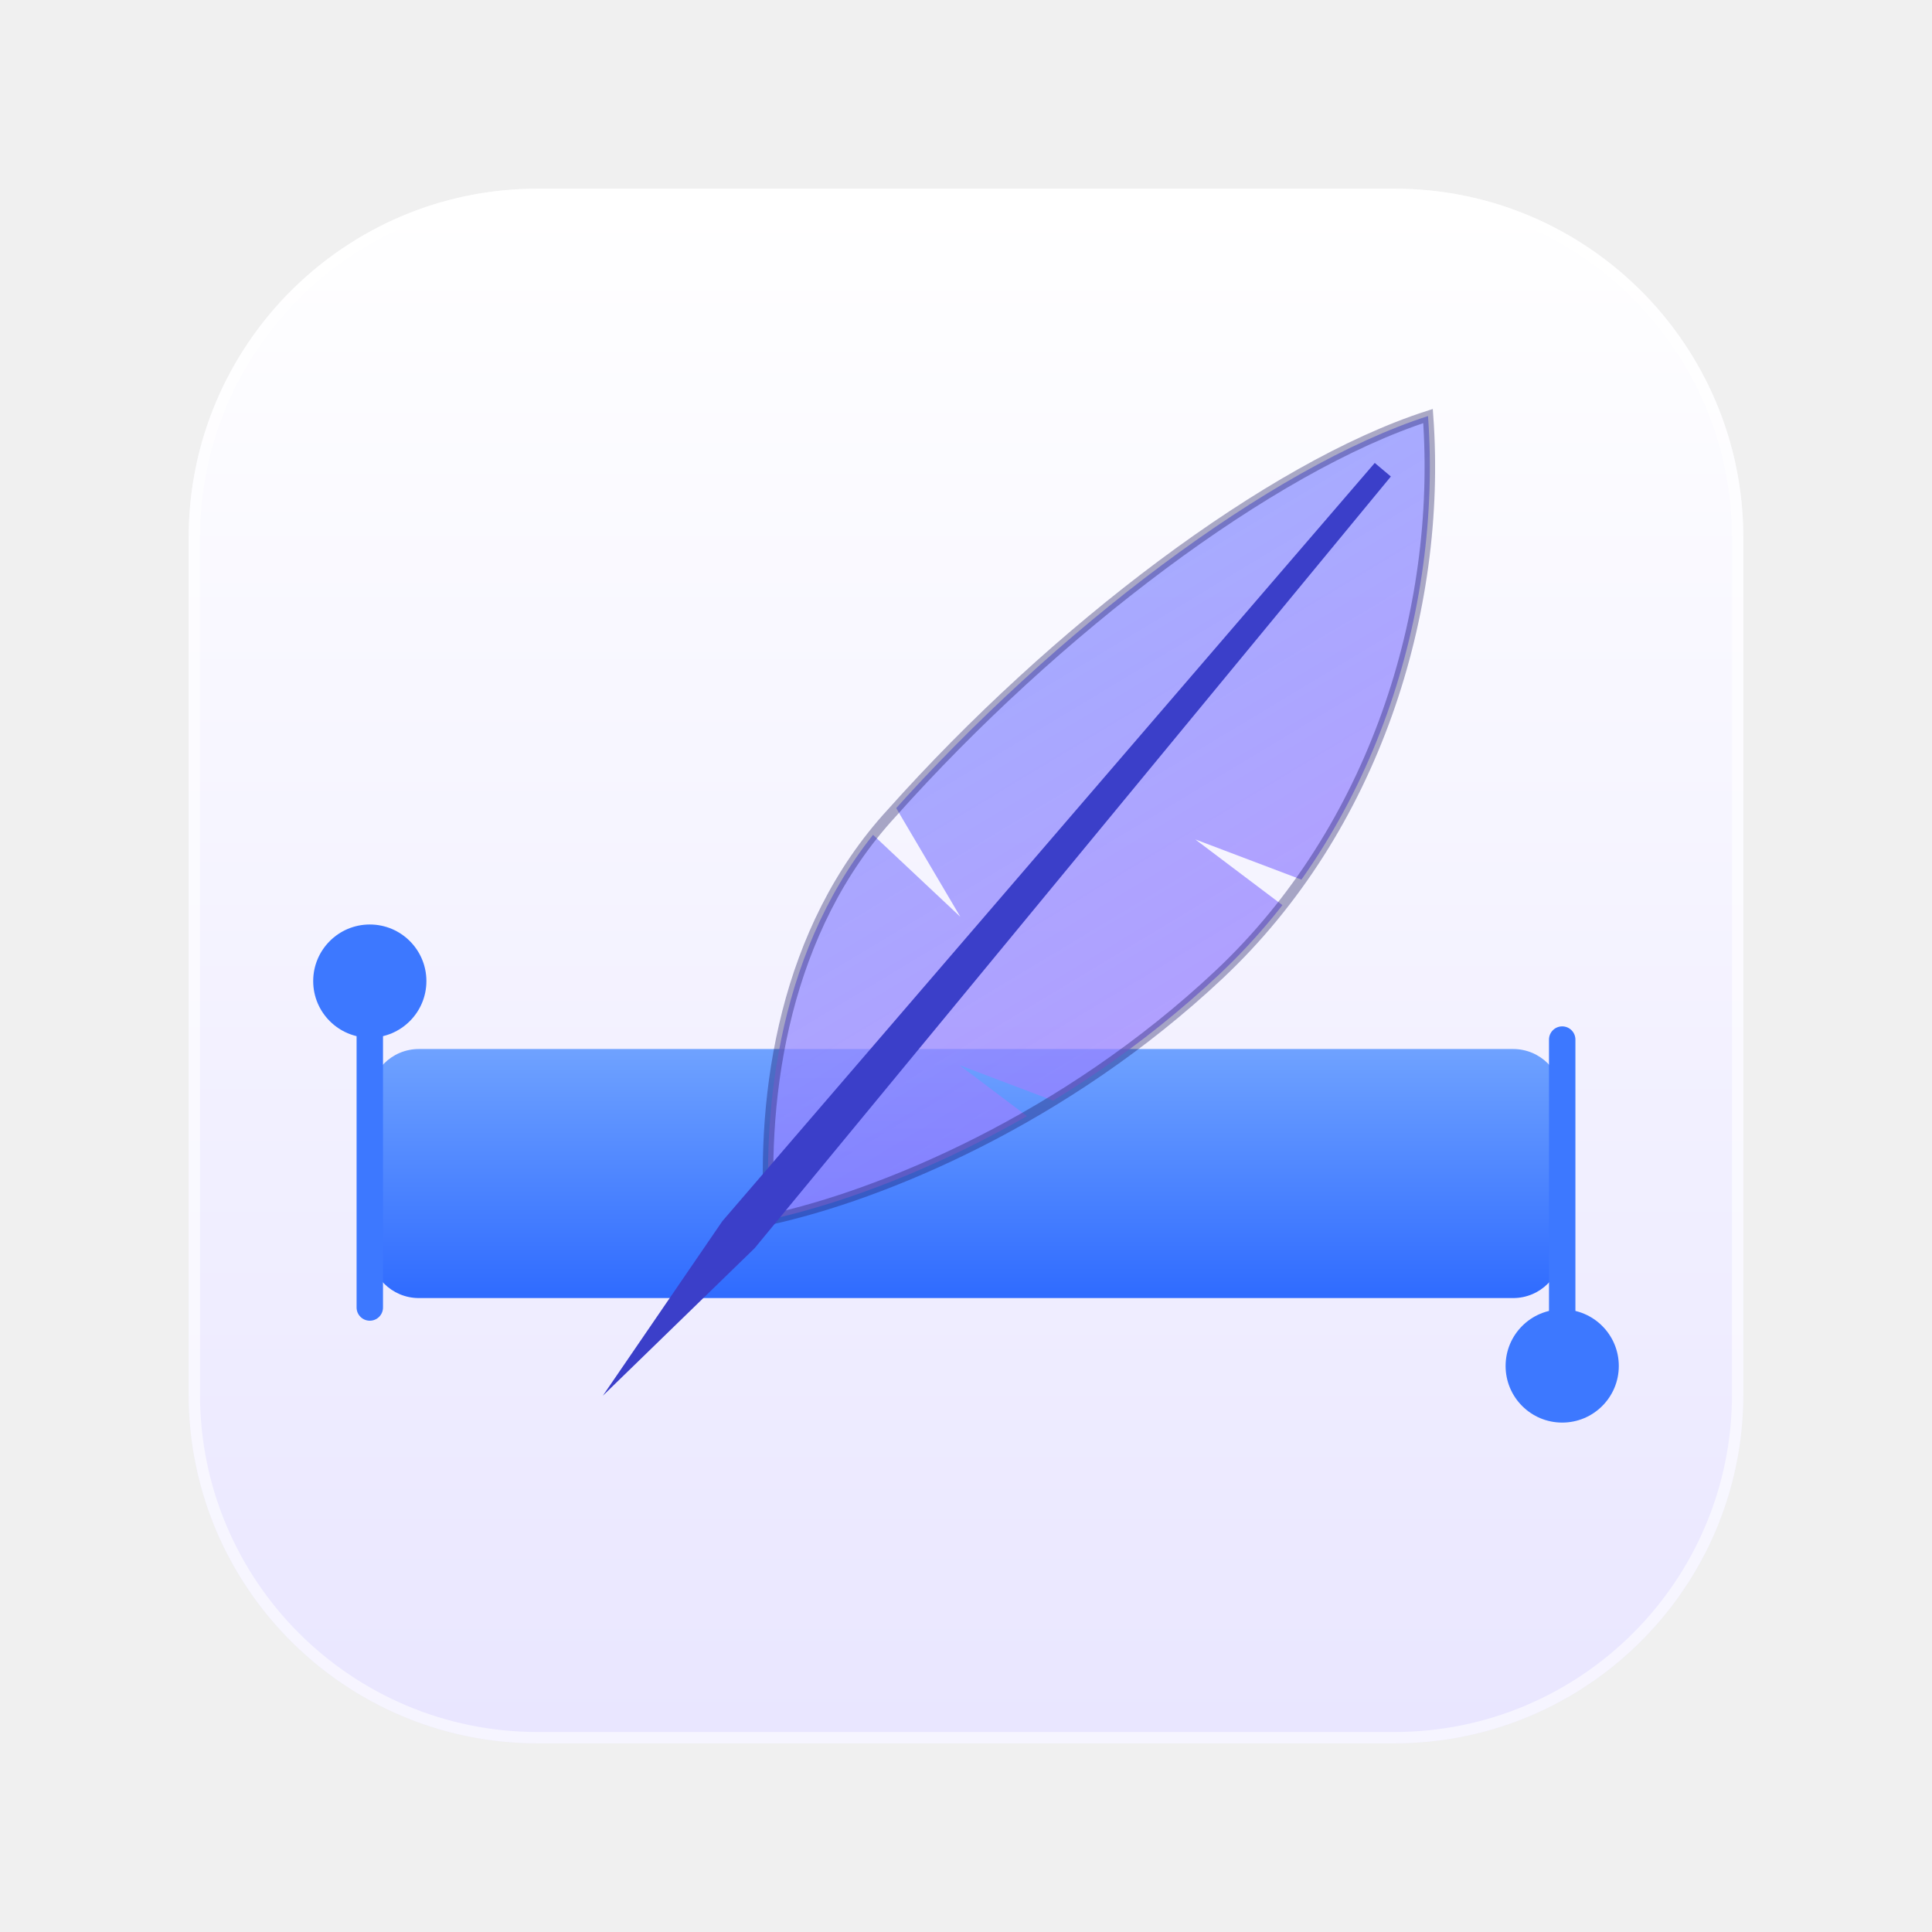
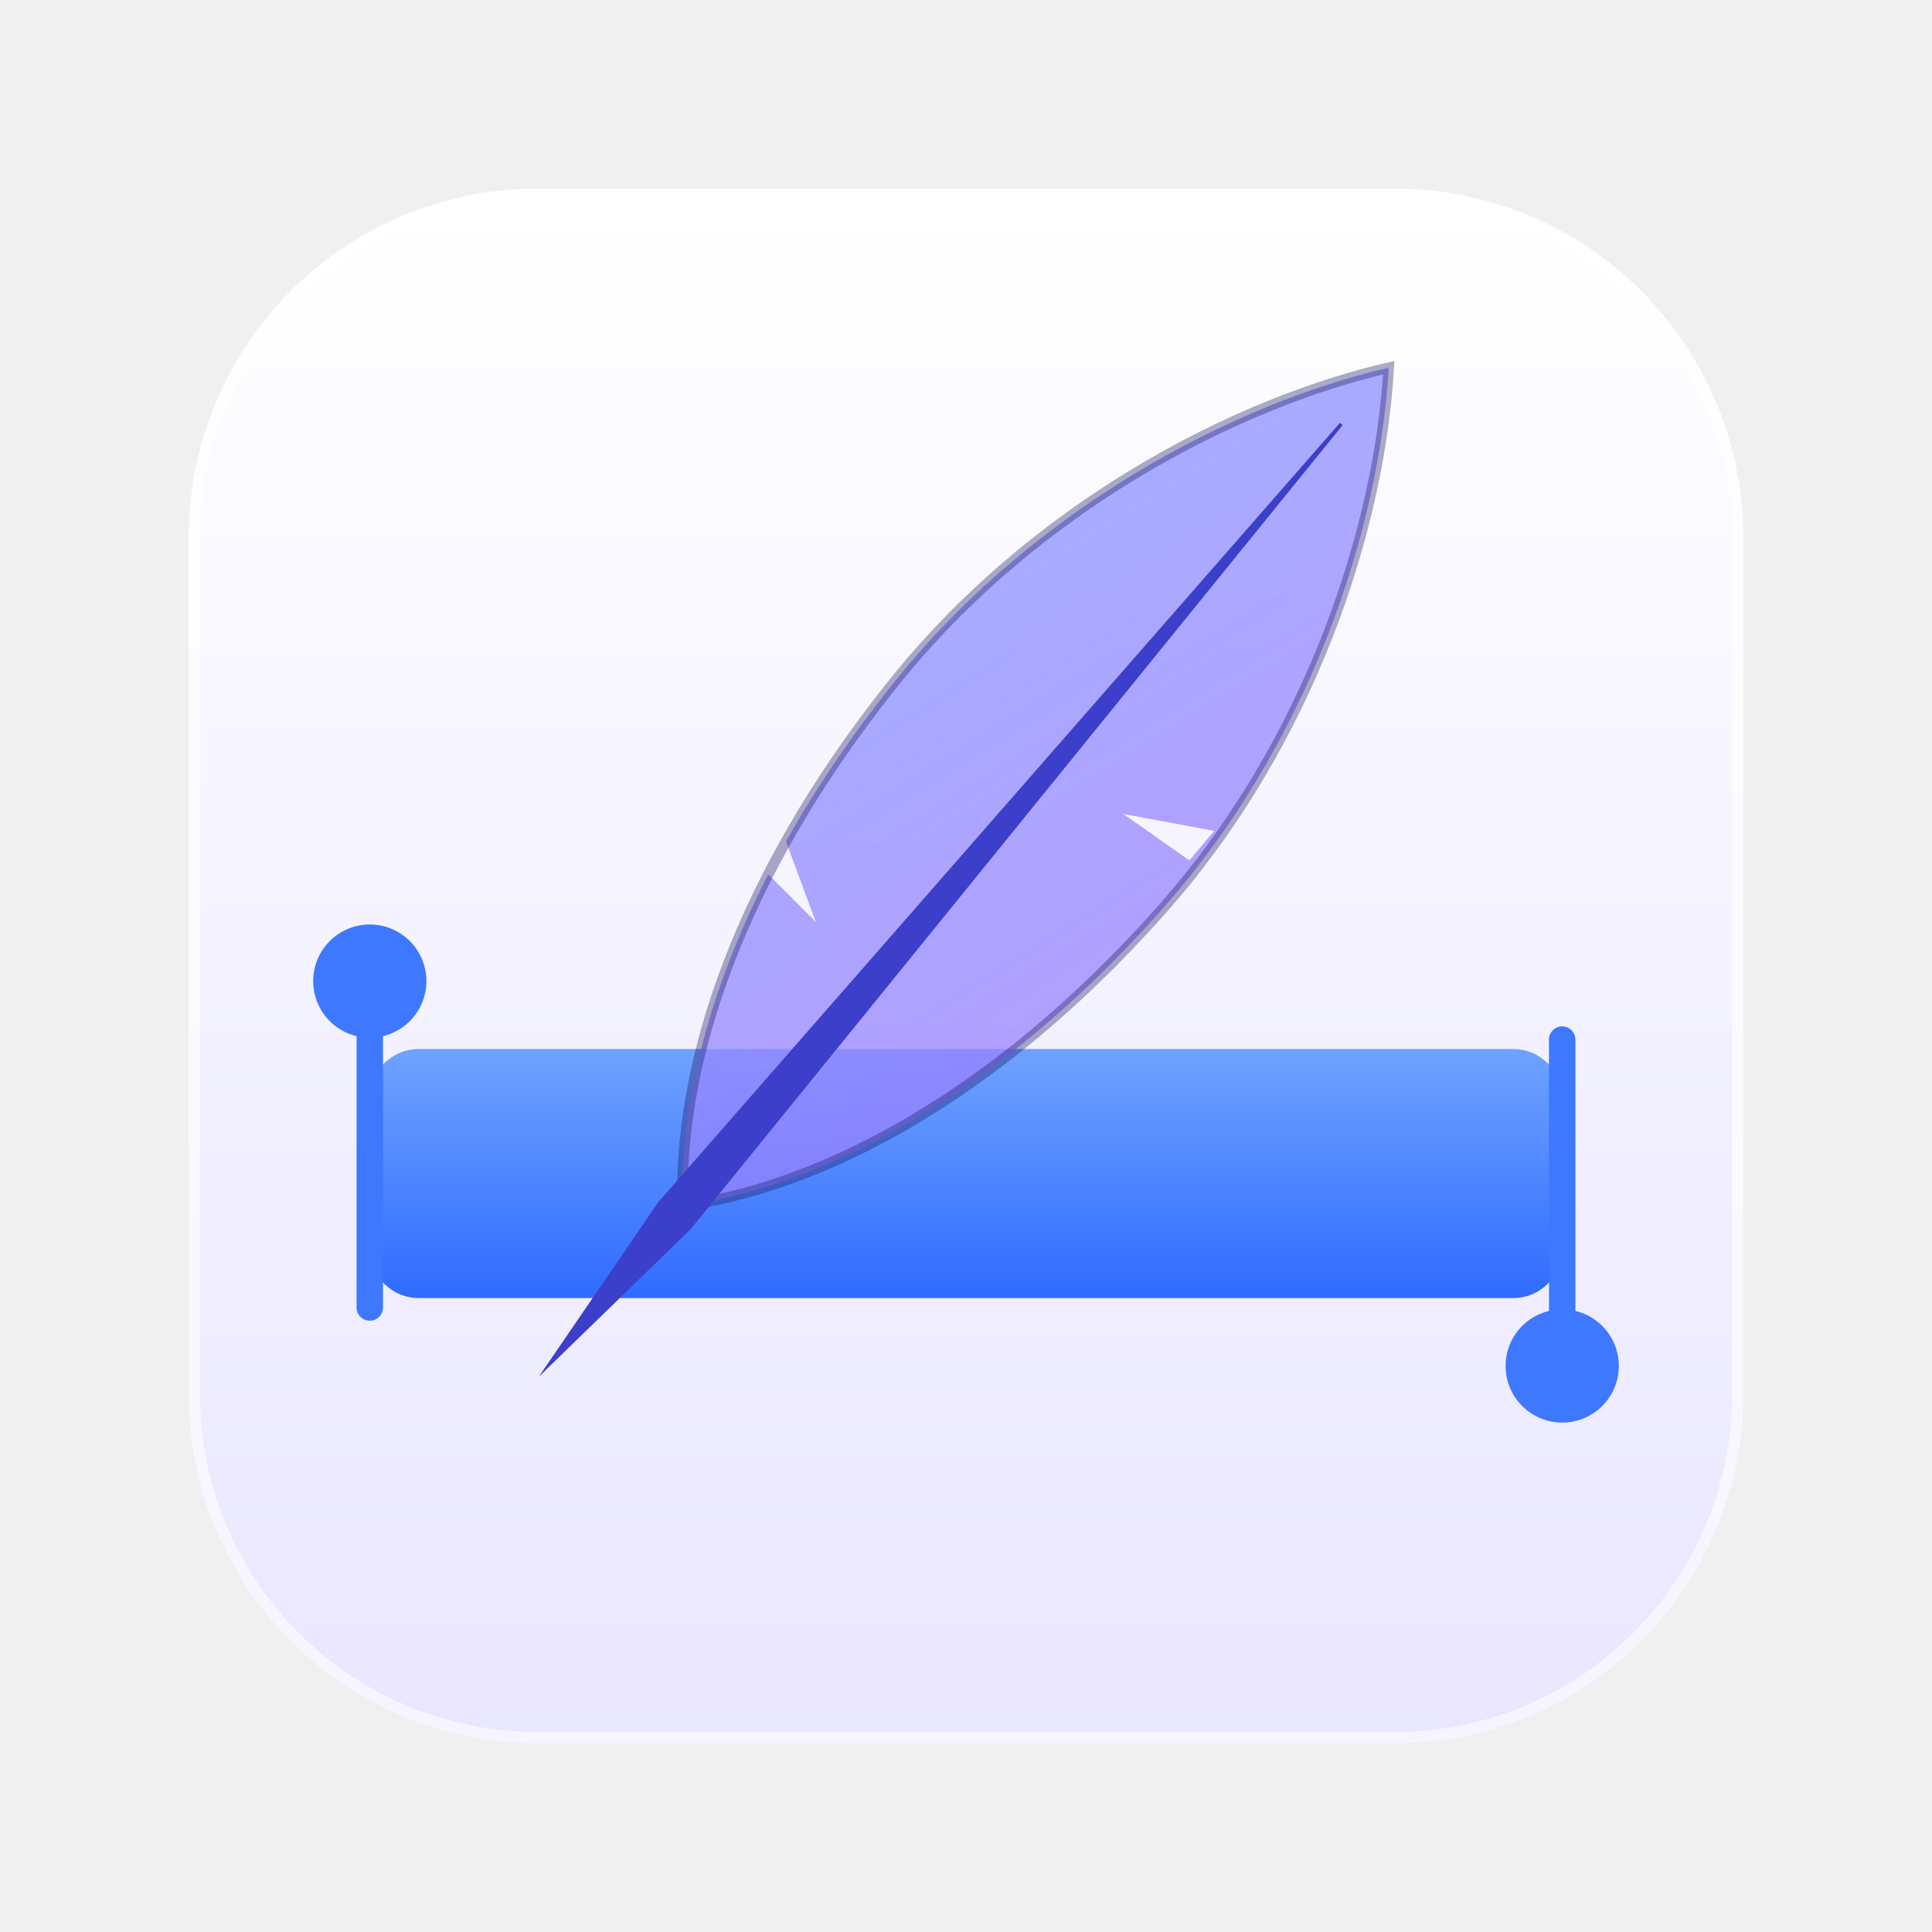
- <svg xmlns="http://www.w3.org/2000/svg" width="1024" height="1024" viewBox="0 0 1024 1024" role="img">
+ <svg xmlns="http://www.w3.org/2000/svg" width="1024" height="1024" viewBox="0 0 1024 1024" stroke-miterlimit="60" role="img">
  <defs>
    <linearGradient id="isel" x1="0" y1="0" x2="0" y2="1">
      <stop offset="0" stop-color="#6FA2FF" />
      <stop offset="1" stop-color="#2F6BFF" />
    </linearGradient>
    <linearGradient id="iglass" x1="0" y1="0" x2="1" y2="1">
      <stop offset="0" stop-color="#8E9BFF" stop-opacity="0.80" />
      <stop offset="1" stop-color="#9B7BFF" stop-opacity="0.72" />
    </linearGradient>
    <mask id="inotch" maskUnits="userSpaceOnUse" x="0" y="0" width="1024" height="1024">
      <rect width="1024" height="1024" fill="#fff" />
-       <path d="M640 394 L566 420 L640 416 ZM620 579 L546 605 L620 601 ZM418 514 L492 540 L418 536 Z" fill="#000" />
+       <path d="M606 394 L560.12 420 L606 416 ZM420 554 L465.88 580 L420 576 Z" fill="#000" />
    </mask>
    <linearGradient id="bg" x1="0" y1="0" x2="0" y2="1">
      <stop offset="0" stop-color="#FFFFFF" />
      <stop offset="1" stop-color="#E9E6FF" />
    </linearGradient>
  </defs>
  <rect x="100" y="100" width="824" height="824" rx="185" fill="url(#bg)" />
  <rect x="196" y="556" width="632" height="132" rx="26" fill="url(#isel)" />
  <rect x="189" y="520" width="14" height="180" rx="7" fill="#3D78FF" />
  <circle cx="196" cy="520" r="30" fill="#3D78FF" />
  <rect x="821" y="544" width="14" height="180" rx="7" fill="#3D78FF" />
  <circle cx="828" cy="724" r="30" fill="#3D78FF" />
-   <g transform="translate(540 478) rotate(40.107) scale(0.93) translate(-512 -512)">
-     <path d="M512 150 C590 230 640 350 626 470 C612 590 560 690 520 742 C470 690 420 610 424 520 C428 380 462 230 512 150 Z" fill="url(#iglass)" mask="url(#inotch)" />
-     <path d="M512 150 C590 230 640 350 626 470 C612 590 560 690 520 742 C470 690 420 610 424 520 C428 380 462 230 512 150 Z" fill="none" stroke="#14125A" stroke-opacity="0.35" stroke-width="6" />
-     <path d="M506 190 L518 190 L524 760 L512 880 L500 760 Z" fill="#3B3FC9" />
+   <g transform="translate(506 468) rotate(40.107) scale(0.93) translate(-512 -512)">
+     <path d="M512 128 C566 200 616 320 612 450 C608 590 566 690 516 748 L508 748 C458 690 416 590 412 450 C408 320 458 200 512 128 Z" fill="url(#iglass)" mask="url(#inotch)" />
+     <path d="M512 128 C566 200 616 320 612 450 C608 590 566 690 516 748 L508 748 C458 690 416 590 412 450 C408 320 458 200 512 128 Z" fill="none" stroke="#14125A" stroke-opacity="0.35" stroke-width="6" />
+     <path d="M511 170 L513 170 L524 760 L512 880 L500 760 Z" fill="#3B3FC9" />
  </g>
  <rect x="103" y="103" width="818" height="818" rx="182" fill="none" stroke="#FFFFFF" stroke-opacity="0.6" stroke-width="6" />
</svg>
